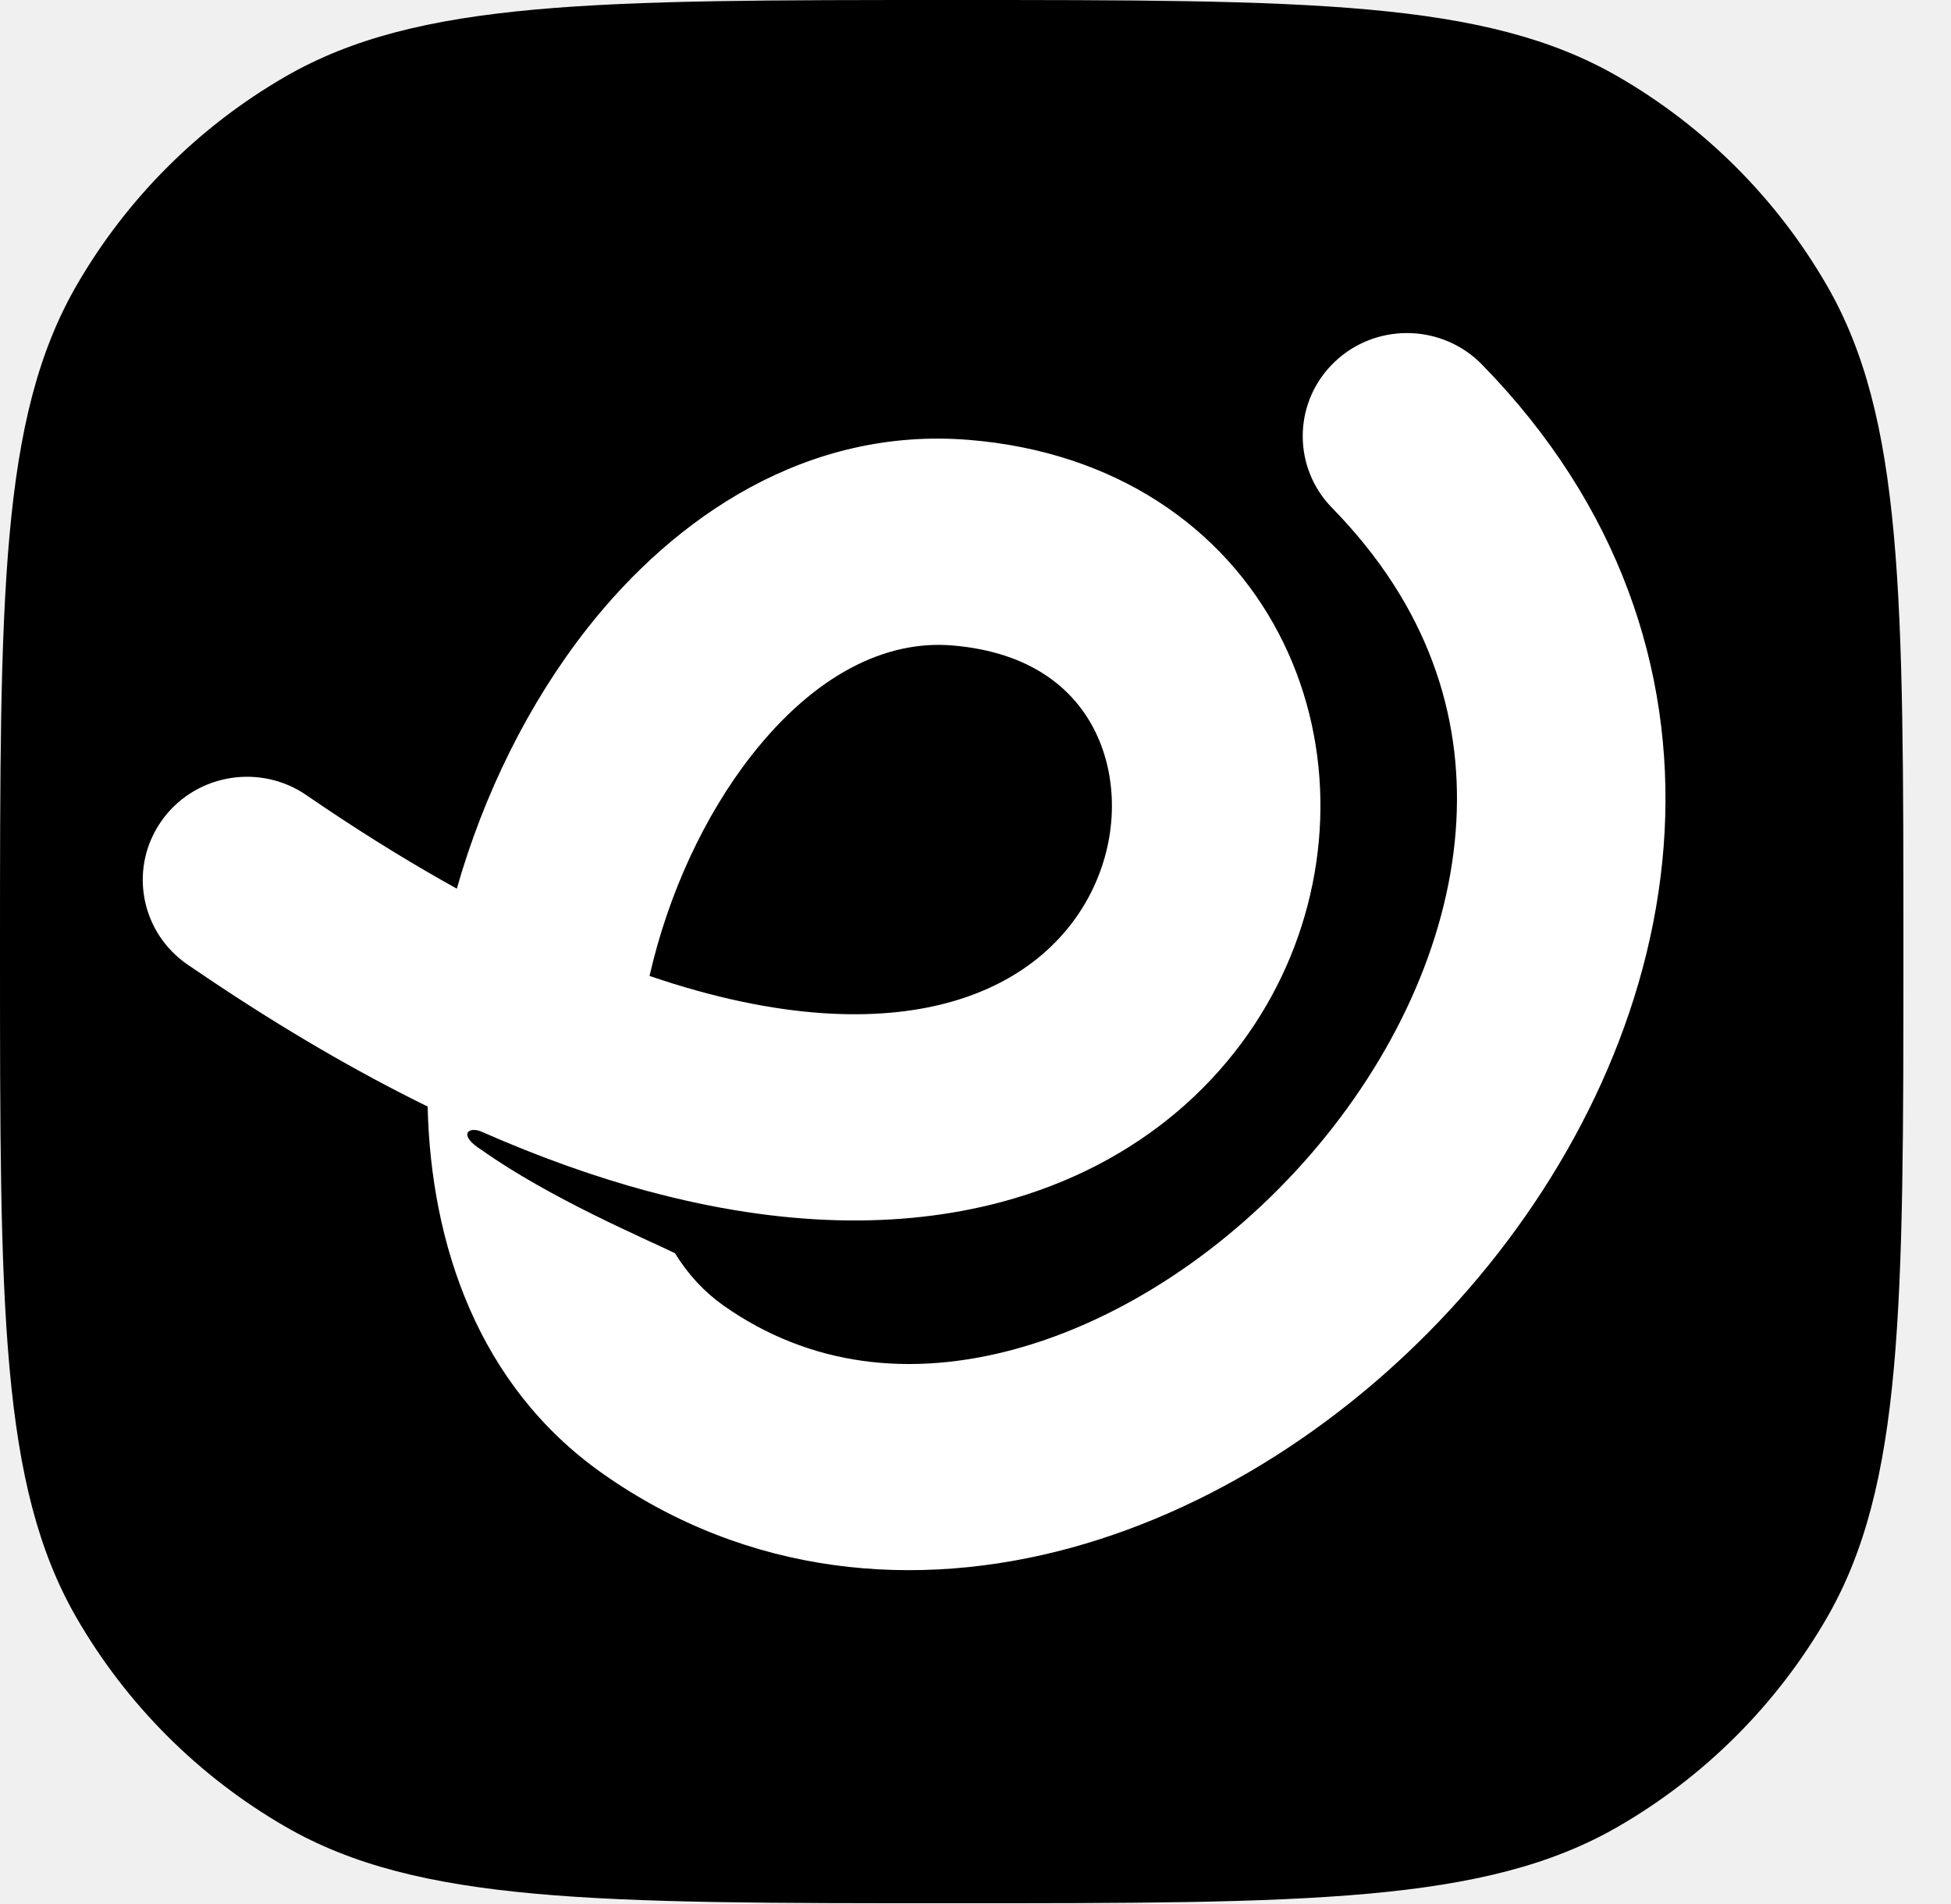
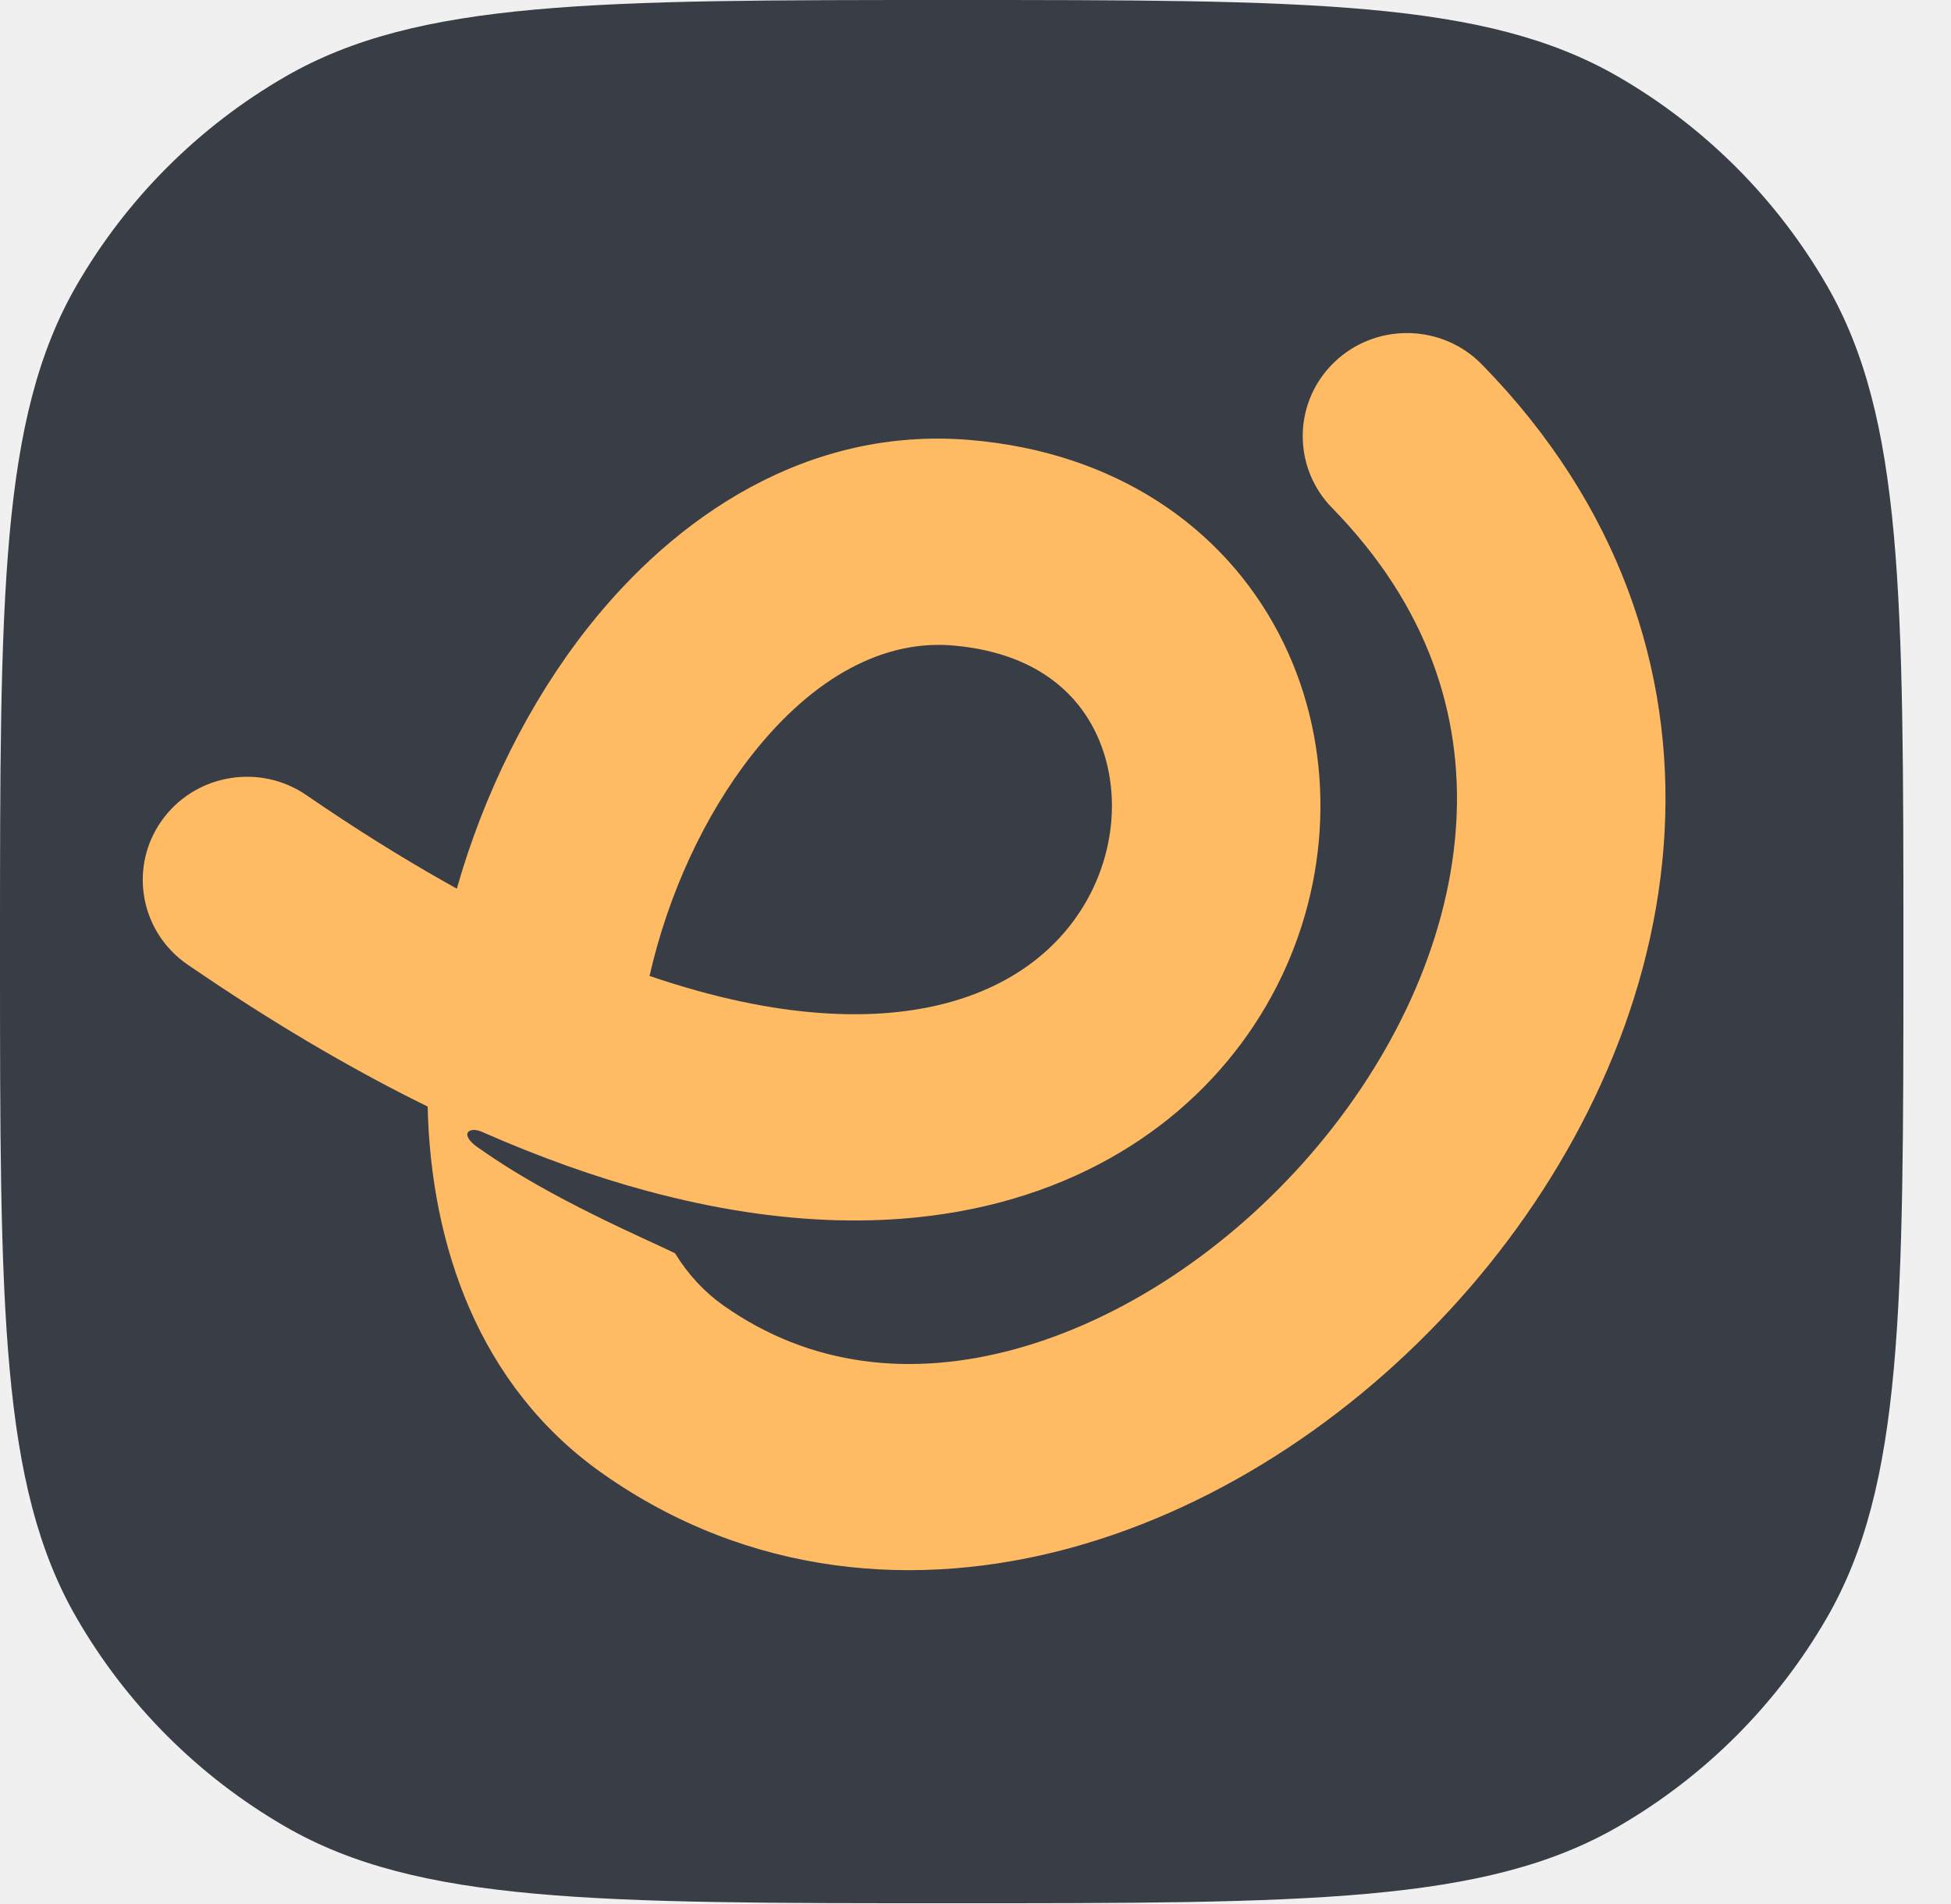
- <svg xmlns="http://www.w3.org/2000/svg" height="40" width="41" viewBox="0 0 41 40" data-logo="logo">
-   <g transform="translate(0, 0)&#10;    rotate(0 20 20)" id="logogram" style="opacity: 1;">
-     <path fill="OKLCH(0.917 0.018 99.616)" d="M0 20C0 12.523 0 8.785 1.608 6C2.661 4.176 4.176 2.661 6 1.608C8.785 0 12.523 0 20 0C27.477 0 31.215 0 34 1.608C35.824 2.661 37.339 4.176 38.392 6C40 8.785 40 12.523 40 20C40 27.477 40 31.215 38.392 34C37.339 35.824 35.824 37.339 34 38.392C31.215 40 27.477 40 20 40C12.523 40 8.785 40 6 38.392C4.176 37.339 2.661 35.824 1.608 34C0 31.215 0 27.477 0 20Z" />
-     <path fill="#ffffff" d="M28.044 7.609C28.887 6.803 30.215 6.8 31.062 7.582L31.142 7.66L31.416 7.947C34.191 10.932 35.225 14.41 34.96 17.806C34.691 21.251 33.101 24.499 30.884 27.066C28.667 29.632 25.708 31.652 22.51 32.529C19.271 33.416 15.729 33.133 12.655 30.963C10.047 29.122 9.054 26.146 8.987 23.256C7.523 22.538 5.983 21.646 4.368 20.561L3.941 20.272L3.85 20.206C2.933 19.505 2.723 18.208 3.392 17.256C4.06 16.304 5.362 16.046 6.347 16.651L6.441 16.713L6.83 16.977C7.798 17.627 8.722 18.19 9.6 18.677C10.166 16.689 11.105 14.78 12.341 13.207C14.194 10.85 16.971 8.965 20.374 9.246C23.439 9.5 25.704 11.081 26.872 13.312C28.004 15.473 28.021 18.072 27.032 20.307C26.023 22.586 23.976 24.484 21.031 25.266C18.911 25.829 16.428 25.791 13.627 25.037V25.038C12.511 24.738 11.343 24.323 10.121 23.785C9.847 23.664 9.609 23.848 10.121 24.169C11.564 25.192 13.596 26.05 14.184 26.338C14.461 26.788 14.806 27.157 15.201 27.436C17.019 28.719 19.145 28.954 21.34 28.352C23.574 27.74 25.814 26.262 27.551 24.252C29.287 22.242 30.407 19.835 30.591 17.473C30.765 15.244 30.122 12.954 28.184 10.874L27.993 10.673L27.916 10.591C27.154 9.727 27.202 8.415 28.044 7.609ZM20.009 13.565C18.603 13.449 17.12 14.189 15.801 15.866C14.797 17.144 14.038 18.803 13.65 20.511C16.409 21.454 18.465 21.461 19.894 21.081C21.548 20.642 22.54 19.648 23.017 18.569C23.514 17.447 23.463 16.224 22.981 15.306C22.537 14.457 21.642 13.7 20.009 13.565Z" clip-rule="evenodd" fill-rule="evenodd" />
+ <svg xmlns="http://www.w3.org/2000/svg" data-logo="logo" viewBox="0 0 41 40" width="41" height="40">
+   <g style="opacity: 1;" id="logogram" transform="translate(0, 0)&#10;    rotate(0 20 20)">
+     <path d="M0 20C0 12.523 0 8.785 1.608 6C2.661 4.176 4.176 2.661 6 1.608C8.785 0 12.523 0 20 0C27.477 0 31.215 0 34 1.608C35.824 2.661 37.339 4.176 38.392 6C40 8.785 40 12.523 40 20C40 27.477 40 31.215 38.392 34C37.339 35.824 35.824 37.339 34 38.392C31.215 40 27.477 40 20 40C12.523 40 8.785 40 6 38.392C4.176 37.339 2.661 35.824 1.608 34C0 31.215 0 27.477 0 20Z" fill="#393E46" />
+     <path fill-rule="evenodd" clip-rule="evenodd" d="M28.044 7.609C28.887 6.803 30.215 6.8 31.062 7.582L31.142 7.66L31.416 7.947C34.191 10.932 35.225 14.41 34.96 17.806C34.691 21.251 33.101 24.499 30.884 27.066C28.667 29.632 25.708 31.652 22.51 32.529C19.271 33.416 15.729 33.133 12.655 30.963C10.047 29.122 9.054 26.146 8.987 23.256C7.523 22.538 5.983 21.646 4.368 20.561L3.941 20.272L3.85 20.206C2.933 19.505 2.723 18.208 3.392 17.256C4.06 16.304 5.362 16.046 6.347 16.651L6.441 16.713L6.83 16.977C7.798 17.627 8.722 18.19 9.6 18.677C10.166 16.689 11.105 14.78 12.341 13.207C14.194 10.85 16.971 8.965 20.374 9.246C23.439 9.5 25.704 11.081 26.872 13.312C28.004 15.473 28.021 18.072 27.032 20.307C26.023 22.586 23.976 24.484 21.031 25.266C18.911 25.829 16.428 25.791 13.627 25.037V25.038C12.511 24.738 11.343 24.323 10.121 23.785C9.847 23.664 9.609 23.848 10.121 24.169C11.564 25.192 13.596 26.05 14.184 26.338C14.461 26.788 14.806 27.157 15.201 27.436C17.019 28.719 19.145 28.954 21.34 28.352C23.574 27.74 25.814 26.262 27.551 24.252C29.287 22.242 30.407 19.835 30.591 17.473C30.765 15.244 30.122 12.954 28.184 10.874L27.993 10.673L27.916 10.591C27.154 9.727 27.202 8.415 28.044 7.609ZM20.009 13.565C18.603 13.449 17.12 14.189 15.801 15.866C14.797 17.144 14.038 18.803 13.65 20.511C16.409 21.454 18.465 21.461 19.894 21.081C21.548 20.642 22.54 19.648 23.017 18.569C23.514 17.447 23.463 16.224 22.981 15.306C22.537 14.457 21.642 13.7 20.009 13.565Z" fill="#FFBB64" />
  </g>
-   <g transform="" id="logotype" style="opacity: 1;" />
+   <g style="opacity: 1;" id="logotype" transform="" />
</svg>
